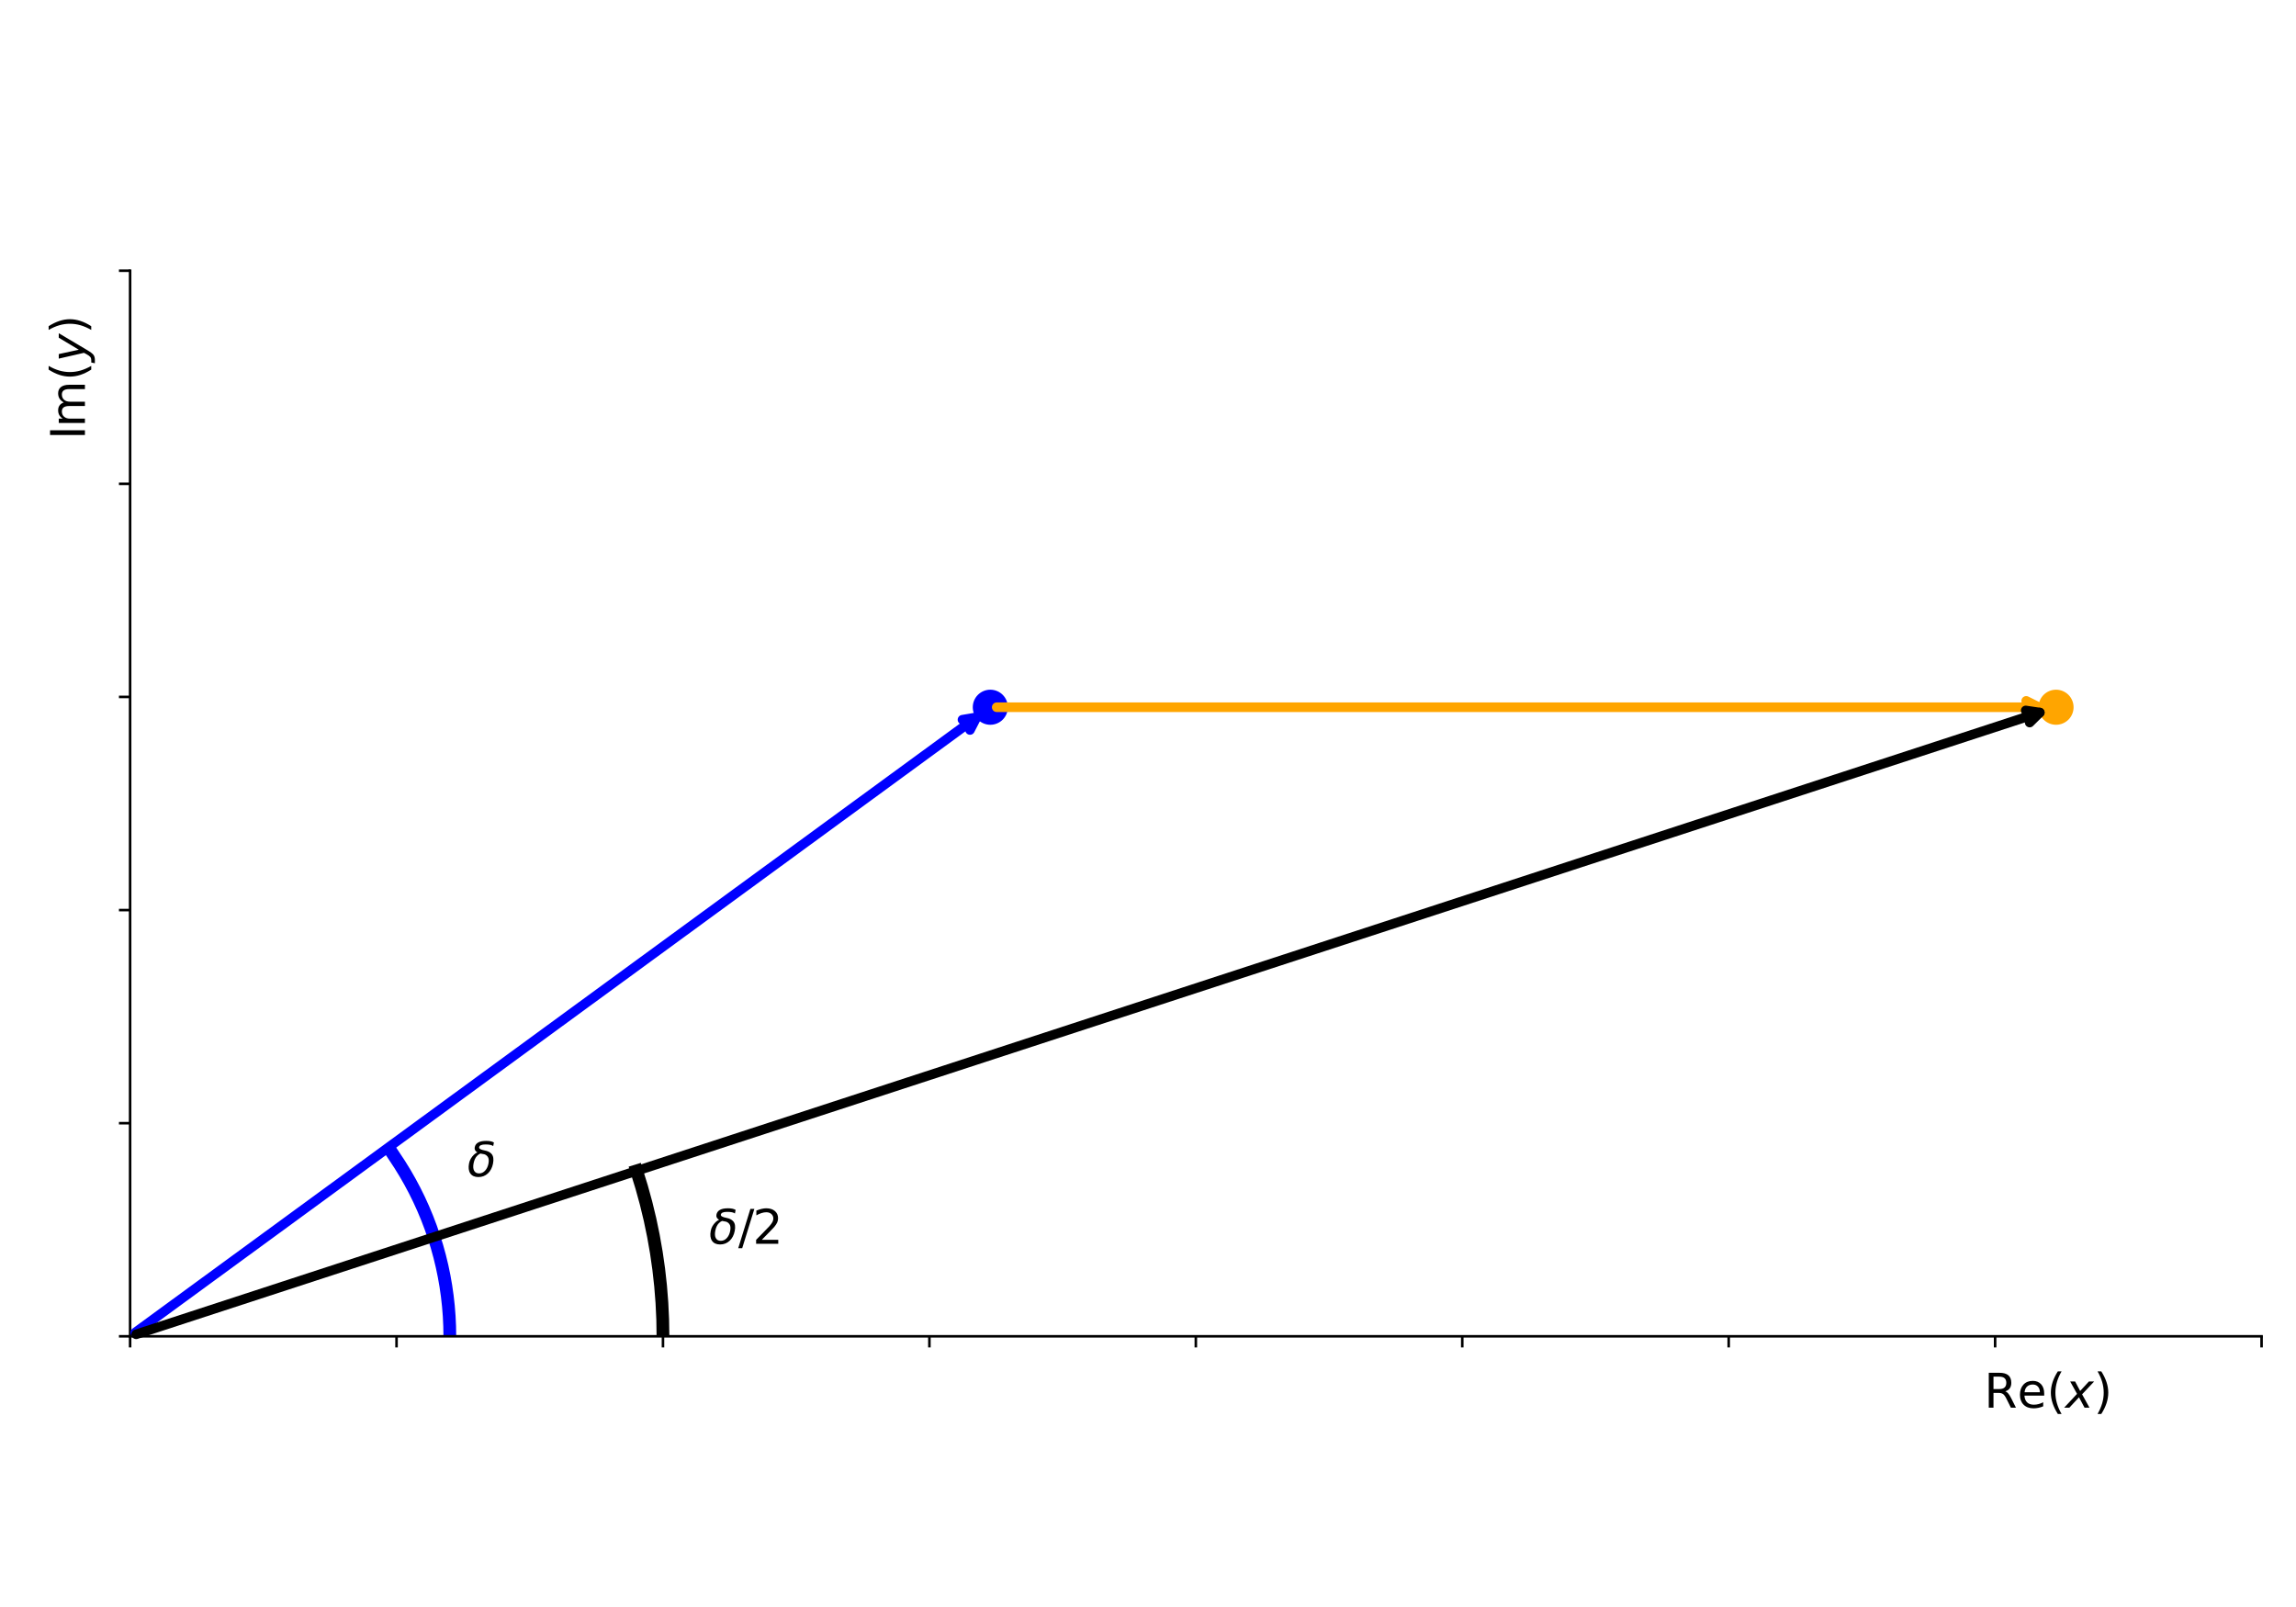
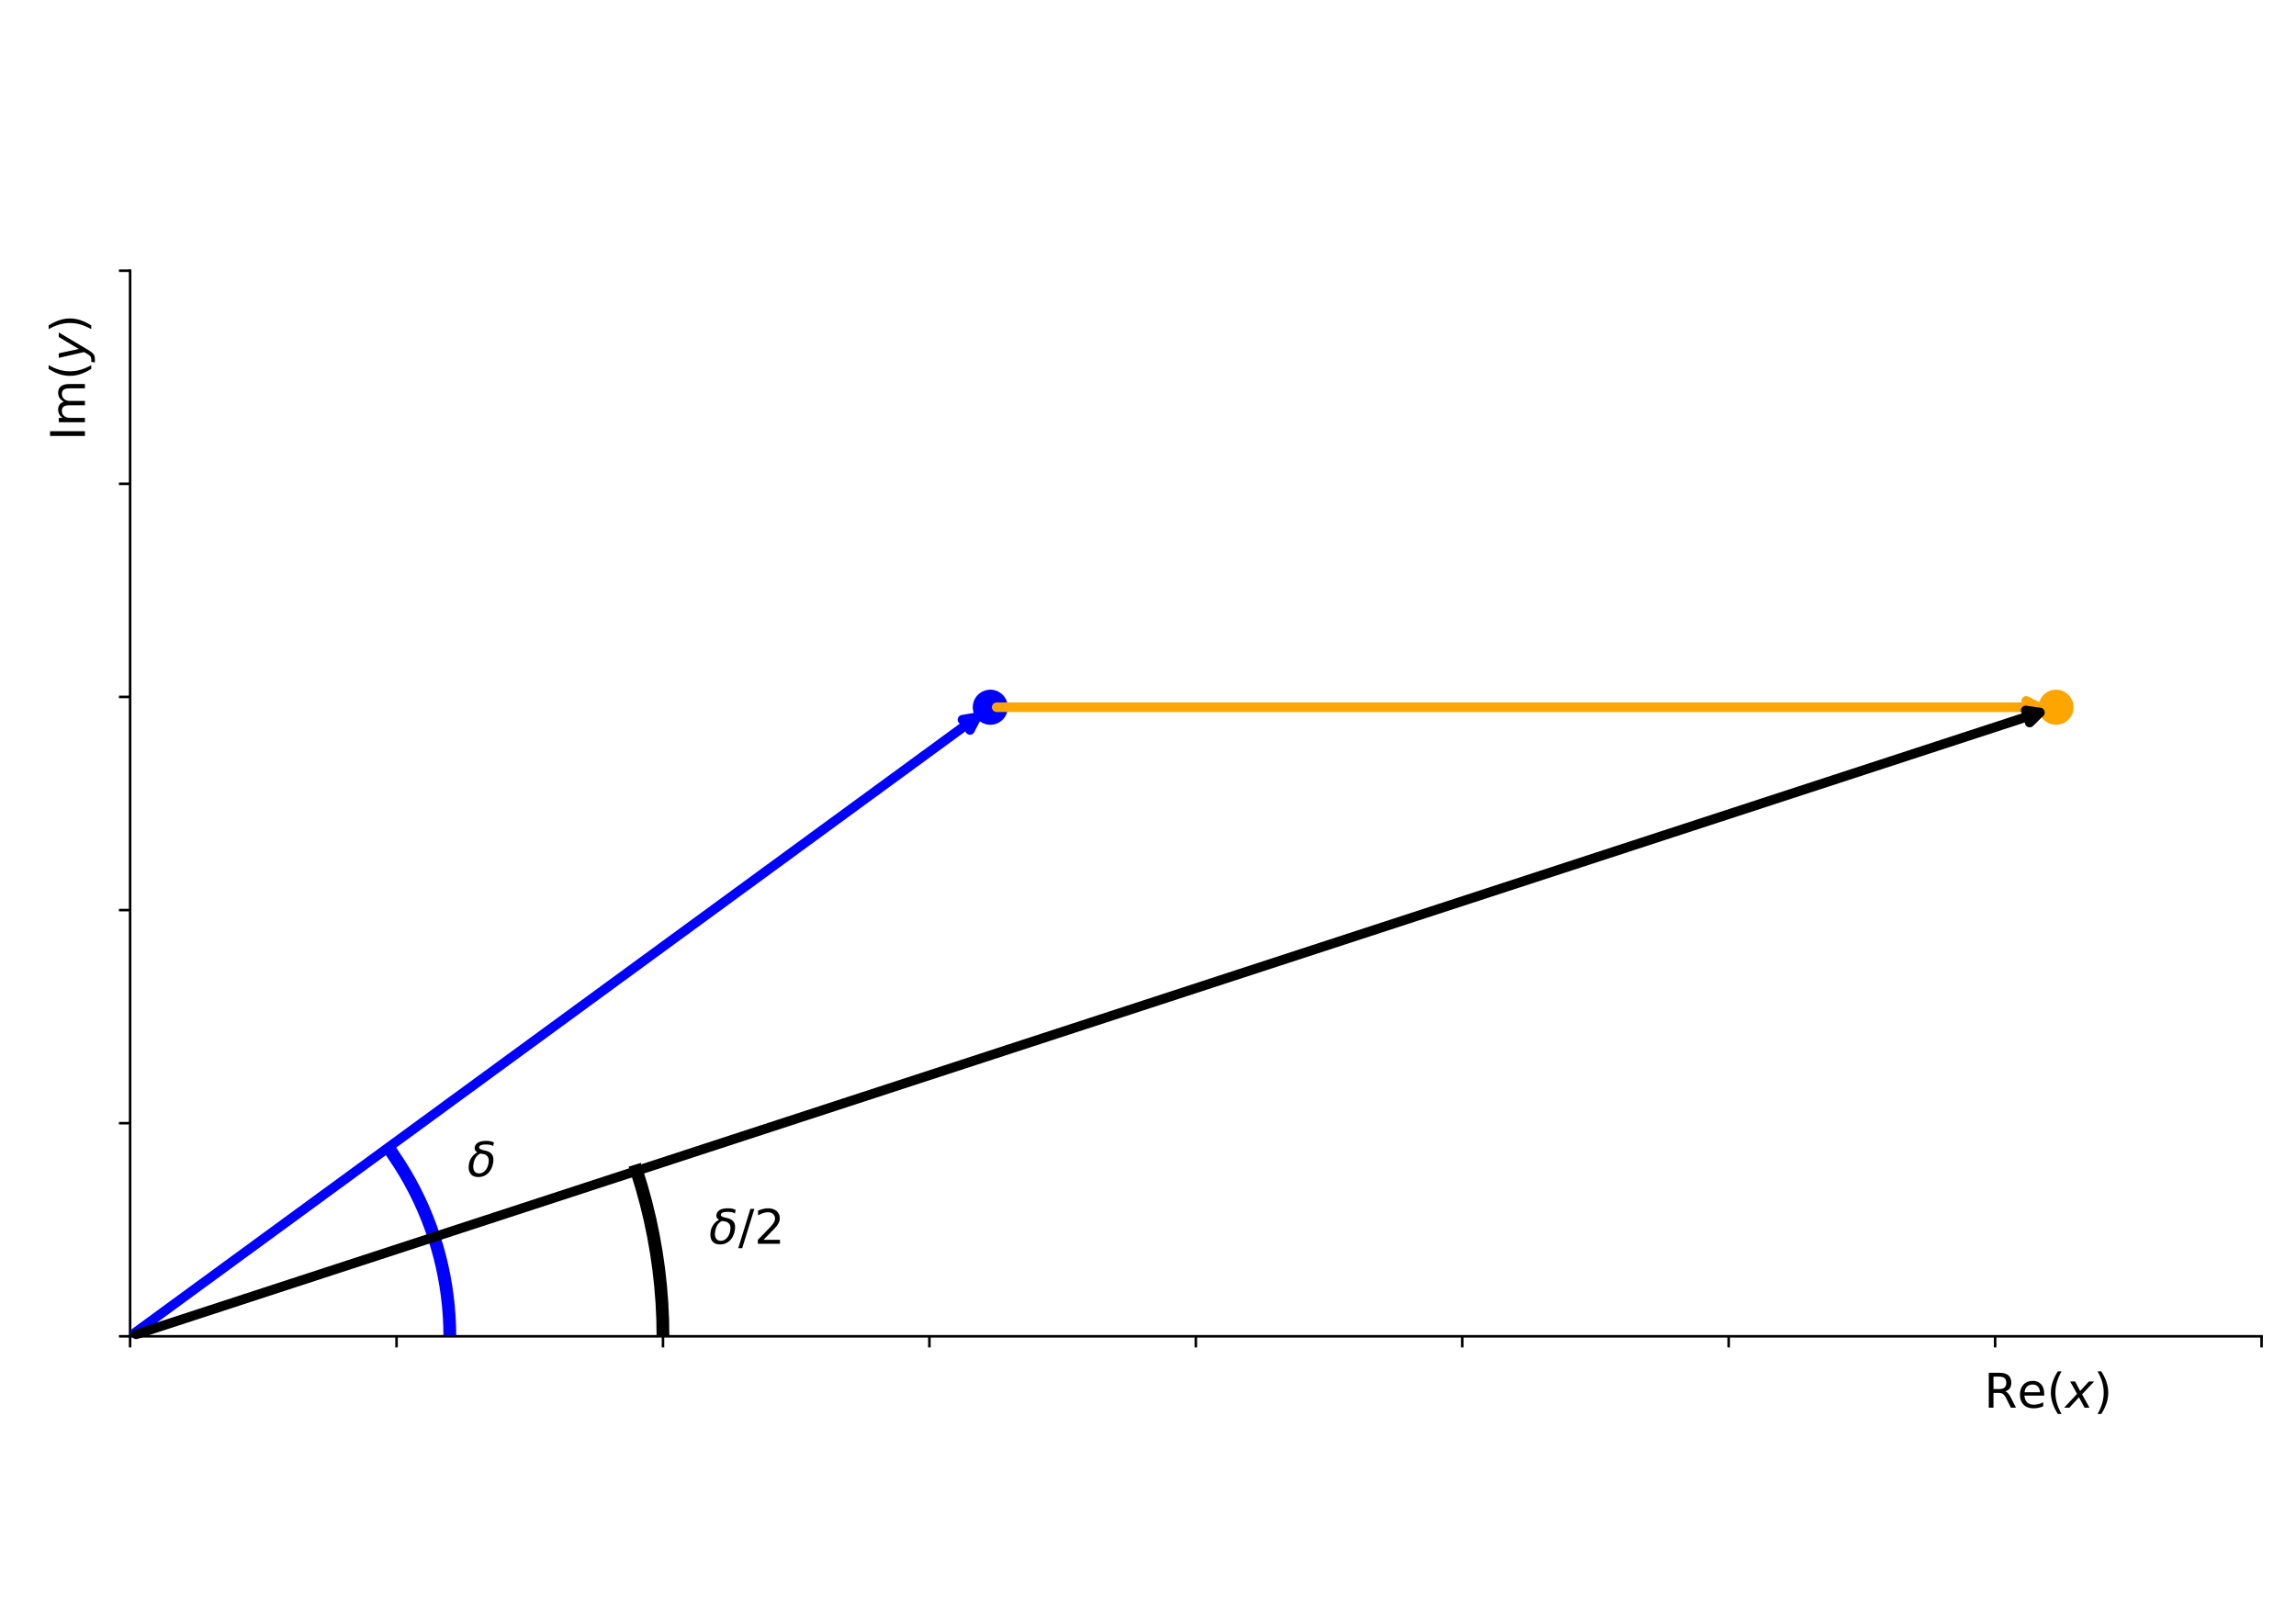
<svg xmlns="http://www.w3.org/2000/svg" xmlns:xlink="http://www.w3.org/1999/xlink" height="504pt" version="1.1" viewBox="0 0 720 504" width="720pt">
  <defs>
    <style type="text/css">
*{stroke-linecap:butt;stroke-linejoin:round;}
  </style>
  </defs>
  <g id="figure_1">
    <g id="patch_1">
      <path d="M 0 504  L 720 504  L 720 0  L 0 0  z " style="fill:none;" />
    </g>
    <g id="axes_1">
      <g id="patch_2">
        <path d="M 40.8 419.1  L 709.2 419.1  L 709.2 84.9  L 40.8 84.9  z " style="fill:none;" />
      </g>
      <g id="matplotlib.axis_1">
        <g id="xtick_1">
          <g id="line2d_1">
            <defs>
-               <path d="M 0 0  L 0 3.5  " id="m5fac3b9e12" style="stroke:#000000;stroke-width:0.8;" />
+               <path d="M 0 0  L 0 3.5  " id="m16ae6bd640" style="stroke:#000000;stroke-width:0.8;" />
            </defs>
            <g>
-               <use style="stroke:#000000;stroke-width:0.8;" x="40.8" xlink:href="#m5fac3b9e12" y="419.1" />
+               <use style="stroke:#000000;stroke-width:0.8;" x="40.8" xlink:href="#m16ae6bd640" y="419.1" />
            </g>
          </g>
        </g>
        <g id="xtick_2">
          <g id="line2d_2">
            <g>
-               <use style="stroke:#000000;stroke-width:0.8;" x="124.35" xlink:href="#m5fac3b9e12" y="419.1" />
+               <use style="stroke:#000000;stroke-width:0.8;" x="124.35" xlink:href="#m16ae6bd640" y="419.1" />
            </g>
          </g>
        </g>
        <g id="xtick_3">
          <g id="line2d_3">
            <g>
-               <use style="stroke:#000000;stroke-width:0.8;" x="207.9" xlink:href="#m5fac3b9e12" y="419.1" />
+               <use style="stroke:#000000;stroke-width:0.8;" x="207.9" xlink:href="#m16ae6bd640" y="419.1" />
            </g>
          </g>
        </g>
        <g id="xtick_4">
          <g id="line2d_4">
            <g>
-               <use style="stroke:#000000;stroke-width:0.8;" x="291.45" xlink:href="#m5fac3b9e12" y="419.1" />
+               <use style="stroke:#000000;stroke-width:0.8;" x="291.45" xlink:href="#m16ae6bd640" y="419.1" />
            </g>
          </g>
        </g>
        <g id="xtick_5">
          <g id="line2d_5">
            <g>
-               <use style="stroke:#000000;stroke-width:0.8;" x="375" xlink:href="#m5fac3b9e12" y="419.1" />
+               <use style="stroke:#000000;stroke-width:0.8;" x="375" xlink:href="#m16ae6bd640" y="419.1" />
            </g>
          </g>
        </g>
        <g id="xtick_6">
          <g id="line2d_6">
            <g>
-               <use style="stroke:#000000;stroke-width:0.8;" x="458.55" xlink:href="#m5fac3b9e12" y="419.1" />
+               <use style="stroke:#000000;stroke-width:0.8;" x="458.55" xlink:href="#m16ae6bd640" y="419.1" />
            </g>
          </g>
        </g>
        <g id="xtick_7">
          <g id="line2d_7">
            <g>
-               <use style="stroke:#000000;stroke-width:0.8;" x="542.1" xlink:href="#m5fac3b9e12" y="419.1" />
+               <use style="stroke:#000000;stroke-width:0.8;" x="542.1" xlink:href="#m16ae6bd640" y="419.1" />
            </g>
          </g>
        </g>
        <g id="xtick_8">
          <g id="line2d_8">
            <g>
-               <use style="stroke:#000000;stroke-width:0.8;" x="625.65" xlink:href="#m5fac3b9e12" y="419.1" />
+               <use style="stroke:#000000;stroke-width:0.8;" x="625.65" xlink:href="#m16ae6bd640" y="419.1" />
            </g>
          </g>
        </g>
        <g id="xtick_9">
          <g id="line2d_9">
            <g>
-               <use style="stroke:#000000;stroke-width:0.8;" x="709.2" xlink:href="#m5fac3b9e12" y="419.1" />
+               <use style="stroke:#000000;stroke-width:0.8;" x="709.2" xlink:href="#m16ae6bd640" y="419.1" />
            </g>
          </g>
        </g>
        <g id="text_1">
          <defs>
            <path d="M 44.391 34.188  Q 47.562 33.109 50.562 29.594  Q 53.562 26.078 56.594 19.922  L 66.609 0  L 56 0  L 46.688 18.703  Q 43.062 26.031 39.672 28.422  Q 36.281 30.812 30.422 30.812  L 19.672 30.812  L 19.672 0  L 9.812 0  L 9.812 72.906  L 32.078 72.906  Q 44.578 72.906 50.734 67.672  Q 56.891 62.453 56.891 51.906  Q 56.891 45.016 53.688 40.469  Q 50.484 35.938 44.391 34.188  z M 19.672 64.797  L 19.672 38.922  L 32.078 38.922  Q 39.203 38.922 42.844 42.219  Q 46.484 45.516 46.484 51.906  Q 46.484 58.297 42.844 61.547  Q 39.203 64.797 32.078 64.797  z " id="DejaVuSans-82" />
            <path d="M 56.203 29.594  L 56.203 25.203  L 14.891 25.203  Q 15.484 15.922 20.484 11.062  Q 25.484 6.203 34.422 6.203  Q 39.594 6.203 44.453 7.469  Q 49.312 8.734 54.109 11.281  L 54.109 2.781  Q 49.266 0.734 44.188 -0.344  Q 39.109 -1.422 33.891 -1.422  Q 20.797 -1.422 13.156 6.188  Q 5.516 13.812 5.516 26.812  Q 5.516 40.234 12.766 48.109  Q 20.016 56 32.328 56  Q 43.359 56 49.781 48.891  Q 56.203 41.797 56.203 29.594  z M 47.219 32.234  Q 47.125 39.594 43.094 43.984  Q 39.062 48.391 32.422 48.391  Q 24.906 48.391 20.391 44.141  Q 15.875 39.891 15.188 32.172  z " id="DejaVuSans-101" />
            <path d="M 31 75.875  Q 24.469 64.656 21.281 53.656  Q 18.109 42.672 18.109 31.391  Q 18.109 20.125 21.312 9.062  Q 24.516 -2 31 -13.188  L 23.188 -13.188  Q 15.875 -1.703 12.234 9.375  Q 8.594 20.453 8.594 31.391  Q 8.594 42.281 12.203 53.312  Q 15.828 64.359 23.188 75.875  z " id="DejaVuSans-40" />
            <path d="M 60.016 54.688  L 34.906 27.875  L 50.297 0  L 39.984 0  L 28.422 21.688  L 8.297 0  L -2.594 0  L 24.312 28.812  L 10.016 54.688  L 20.312 54.688  L 30.812 34.906  L 49.125 54.688  z " id="DejaVuSans-Oblique-120" />
            <path d="M 8.016 75.875  L 15.828 75.875  Q 23.141 64.359 26.781 53.312  Q 30.422 42.281 30.422 31.391  Q 30.422 20.453 26.781 9.375  Q 23.141 -1.703 15.828 -13.188  L 8.016 -13.188  Q 14.5 -2 17.703 9.062  Q 20.906 20.125 20.906 31.391  Q 20.906 42.672 17.703 53.656  Q 14.5 64.656 8.016 75.875  z " id="DejaVuSans-41" />
          </defs>
          <g transform="translate(622.185 441.4977)scale(0.15 -0.15)">
            <use transform="translate(0 0.125)" xlink:href="#DejaVuSans-82" />
            <use transform="translate(69.48242 0.125)" xlink:href="#DejaVuSans-101" />
            <use transform="translate(131.0059 0.125)" xlink:href="#DejaVuSans-40" />
            <use transform="translate(170.0195 0.125)" xlink:href="#DejaVuSans-Oblique-120" />
            <use transform="translate(229.1992 0.125)" xlink:href="#DejaVuSans-41" />
          </g>
        </g>
      </g>
      <g id="matplotlib.axis_2">
        <g id="ytick_1">
          <g id="line2d_10">
            <defs>
-               <path d="M 0 0  L -3.5 0  " id="m79948e5958" style="stroke:#000000;stroke-width:0.8;" />
+               <path d="M 0 0  L -3.5 0  " id="m12cd839bb2" style="stroke:#000000;stroke-width:0.8;" />
            </defs>
            <g>
-               <use style="stroke:#000000;stroke-width:0.8;" x="40.8" xlink:href="#m79948e5958" y="419.1" />
+               <use style="stroke:#000000;stroke-width:0.8;" x="40.8" xlink:href="#m12cd839bb2" y="419.1" />
            </g>
          </g>
        </g>
        <g id="ytick_2">
          <g id="line2d_11">
            <g>
-               <use style="stroke:#000000;stroke-width:0.8;" x="40.8" xlink:href="#m79948e5958" y="352.26" />
+               <use style="stroke:#000000;stroke-width:0.8;" x="40.8" xlink:href="#m12cd839bb2" y="352.26" />
            </g>
          </g>
        </g>
        <g id="ytick_3">
          <g id="line2d_12">
            <g>
-               <use style="stroke:#000000;stroke-width:0.8;" x="40.8" xlink:href="#m79948e5958" y="285.42" />
+               <use style="stroke:#000000;stroke-width:0.8;" x="40.8" xlink:href="#m12cd839bb2" y="285.42" />
            </g>
          </g>
        </g>
        <g id="ytick_4">
          <g id="line2d_13">
            <g>
-               <use style="stroke:#000000;stroke-width:0.8;" x="40.8" xlink:href="#m79948e5958" y="218.58" />
+               <use style="stroke:#000000;stroke-width:0.8;" x="40.8" xlink:href="#m12cd839bb2" y="218.58" />
            </g>
          </g>
        </g>
        <g id="ytick_5">
          <g id="line2d_14">
            <g>
-               <use style="stroke:#000000;stroke-width:0.8;" x="40.8" xlink:href="#m79948e5958" y="151.74" />
+               <use style="stroke:#000000;stroke-width:0.8;" x="40.8" xlink:href="#m12cd839bb2" y="151.74" />
            </g>
          </g>
        </g>
        <g id="ytick_6">
          <g id="line2d_15">
            <g>
-               <use style="stroke:#000000;stroke-width:0.8;" x="40.8" xlink:href="#m79948e5958" y="84.9" />
+               <use style="stroke:#000000;stroke-width:0.8;" x="40.8" xlink:href="#m12cd839bb2" y="84.9" />
            </g>
          </g>
        </g>
        <g id="text_2">
          <defs>
            <path d="M 9.812 72.906  L 19.672 72.906  L 19.672 0  L 9.812 0  z " id="DejaVuSans-73" />
            <path d="M 52 44.188  Q 55.375 50.25 60.062 53.125  Q 64.75 56 71.094 56  Q 79.641 56 84.281 50.016  Q 88.922 44.047 88.922 33.016  L 88.922 0  L 79.891 0  L 79.891 32.719  Q 79.891 40.578 77.094 44.375  Q 74.312 48.188 68.609 48.188  Q 61.625 48.188 57.562 43.547  Q 53.516 38.922 53.516 30.906  L 53.516 0  L 44.484 0  L 44.484 32.719  Q 44.484 40.625 41.703 44.406  Q 38.922 48.188 33.109 48.188  Q 26.219 48.188 22.156 43.531  Q 18.109 38.875 18.109 30.906  L 18.109 0  L 9.078 0  L 9.078 54.688  L 18.109 54.688  L 18.109 46.188  Q 21.188 51.219 25.484 53.609  Q 29.781 56 35.688 56  Q 41.656 56 45.828 52.969  Q 50 49.953 52 44.188  z " id="DejaVuSans-109" />
            <path d="M 24.812 -5.078  Q 18.562 -15.578 14.625 -18.188  Q 10.688 -20.797 4.594 -20.797  L -2.484 -20.797  L -0.984 -13.281  L 4.203 -13.281  Q 7.953 -13.281 10.594 -11.234  Q 13.234 -9.188 16.5 -3.219  L 19.281 2  L 7.172 54.688  L 16.703 54.688  L 25.781 12.797  L 50.875 54.688  L 60.297 54.688  z " id="DejaVuSans-Oblique-121" />
          </defs>
-           <g transform="translate(26.65 137.895)rotate(-90)scale(0.15 -0.15)">
+           <g transform="translate(26.65 138.195)rotate(-90)scale(0.15 -0.15)">
            <use transform="translate(0 0.125)" xlink:href="#DejaVuSans-73" />
-             <use transform="translate(25.86719 0.125)" xlink:href="#DejaVuSans-109" />
-             <use transform="translate(123.2793 0.125)" xlink:href="#DejaVuSans-40" />
-             <use transform="translate(162.293 0.125)" xlink:href="#DejaVuSans-Oblique-121" />
-             <use transform="translate(221.4727 0.125)" xlink:href="#DejaVuSans-41" />
+             <use transform="translate(29.44531 0.125)" xlink:href="#DejaVuSans-109" />
+             <use transform="translate(126.8574 0.125)" xlink:href="#DejaVuSans-40" />
+             <use transform="translate(165.8711 0.125)" xlink:href="#DejaVuSans-Oblique-121" />
+             <use transform="translate(225.0508 0.125)" xlink:href="#DejaVuSans-41" />
          </g>
        </g>
      </g>
      <g id="line2d_16">
        <defs>
-           <path d="M 0 5  C 1.326 5 2.598 4.473 3.536 3.536  C 4.473 2.598 5 1.326 5 0  C 5 -1.326 4.473 -2.598 3.536 -3.536  C 2.598 -4.473 1.326 -5 0 -5  C -1.326 -5 -2.598 -4.473 -3.536 -3.536  C -4.473 -2.598 -5 -1.326 -5 0  C -5 1.326 -4.473 2.598 -3.536 3.536  C -2.598 4.473 -1.326 5 0 5  z " id="m6ec09eafbb" style="stroke:#0000ff;" />
-         </defs>
-         <g clip-path="url(#p48693d17fc)">
-           <use style="fill:#0000ff;stroke:#0000ff;" x="310.552" xlink:href="#m6ec09eafbb" y="221.809" />
+           <path d="M 0 5  C 1.326 5 2.598 4.473 3.536 3.536  C 4.473 2.598 5 1.326 5 0  C 5 -1.326 4.473 -2.598 3.536 -3.536  C 2.598 -4.473 1.326 -5 0 -5  C -1.326 -5 -2.598 -4.473 -3.536 -3.536  C -4.473 -2.598 -5 -1.326 -5 0  C -5 1.326 -4.473 2.598 -3.536 3.536  C -2.598 4.473 -1.326 5 0 5  z " id="m0e01708653" style="stroke:#0000ff;" />
+         </defs>
+         <g clip-path="url(#p1eb9507a6b)">
+           <use style="fill:#0000ff;stroke:#0000ff;" x="310.552" xlink:href="#m0e01708653" y="221.809" />
        </g>
      </g>
      <g id="line2d_17">
        <defs>
-           <path d="M 0 5  C 1.326 5 2.598 4.473 3.536 3.536  C 4.473 2.598 5 1.326 5 0  C 5 -1.326 4.473 -2.598 3.536 -3.536  C 2.598 -4.473 1.326 -5 0 -5  C -1.326 -5 -2.598 -4.473 -3.536 -3.536  C -4.473 -2.598 -5 -1.326 -5 0  C -5 1.326 -4.473 2.598 -3.536 3.536  C -2.598 4.473 -1.326 5 0 5  z " id="mc507c87de0" style="stroke:#ffa500;" />
-         </defs>
-         <g clip-path="url(#p48693d17fc)">
-           <use style="fill:#ffa500;stroke:#ffa500;" x="644.752" xlink:href="#mc507c87de0" y="221.809" />
+           <path d="M 0 5  C 1.326 5 2.598 4.473 3.536 3.536  C 4.473 2.598 5 1.326 5 0  C 5 -1.326 4.473 -2.598 3.536 -3.536  C 2.598 -4.473 1.326 -5 0 -5  C -1.326 -5 -2.598 -4.473 -3.536 -3.536  C -4.473 -2.598 -5 -1.326 -5 0  C -5 1.326 -4.473 2.598 -3.536 3.536  C -2.598 4.473 -1.326 5 0 5  z " id="m9ae193e23e" style="stroke:#ffa500;" />
+         </defs>
+         <g clip-path="url(#p1eb9507a6b)">
+           <use style="fill:#ffa500;stroke:#ffa500;" x="644.752" xlink:href="#m9ae193e23e" y="221.809" />
        </g>
      </g>
      <g id="line2d_18">
-         <path clip-path="url(#p48693d17fc)" d="M 141.06 419.1  L 141.01 415.935  L 140.86 412.773  L 140.611 409.617  L 140.261 406.471  L 139.813 403.338  L 139.266 400.22  L 138.621 397.121  L 137.879 394.044  L 137.039 390.992  L 136.104 387.967  L 135.074 384.974  L 133.949 382.015  L 132.732 379.093  L 131.423 376.211  L 130.024 373.371  L 128.536 370.578  L 126.961 367.832  L 125.299 365.138  L 123.554 362.497  " style="fill:none;stroke:#0000ff;stroke-linecap:square;stroke-width:4;" />
+         <path clip-path="url(#p1eb9507a6b)" d="M 141.06 419.1  L 141.01 415.935  L 140.86 412.773  L 140.611 409.617  L 140.261 406.471  L 139.813 403.338  L 139.266 400.22  L 138.621 397.121  L 137.879 394.044  L 137.039 390.992  L 136.104 387.967  L 135.074 384.974  L 133.949 382.015  L 132.732 379.093  L 131.423 376.211  L 130.024 373.371  L 128.536 370.578  L 126.961 367.832  L 125.299 365.138  L 123.554 362.497  " style="fill:none;stroke:#0000ff;stroke-linecap:square;stroke-width:4;" />
      </g>
      <g id="line2d_19">
-         <path clip-path="url(#p48693d17fc)" d="M 207.9 419.1  L 207.817 413.825  L 207.567 408.555  L 207.151 403.296  L 206.569 398.052  L 205.822 392.83  L 204.91 387.633  L 203.835 382.468  L 202.598 377.34  L 201.199 372.253  L 199.64 367.212  " style="fill:none;stroke:#000000;stroke-linecap:square;stroke-width:4;" />
+         <path clip-path="url(#p1eb9507a6b)" d="M 207.9 419.1  L 207.817 413.825  L 207.567 408.555  L 207.151 403.296  L 206.569 398.052  L 205.822 392.83  L 204.91 387.633  L 203.835 382.468  L 202.598 377.34  L 201.199 372.253  L 199.64 367.212  " style="fill:none;stroke:#000000;stroke-linecap:square;stroke-width:4;" />
      </g>
      <g id="patch_3">
        <path d="M 40.8 419.1  L 40.8 84.9  " style="fill:none;stroke:#000000;stroke-linecap:square;stroke-linejoin:miter;stroke-width:0.8;" />
      </g>
      <g id="patch_4">
        <path d="M 709.2 419.1  L 709.2 84.9  " style="fill:none;" />
      </g>
      <g id="patch_5">
        <path d="M 40.8 419.1  L 709.2 419.1  " style="fill:none;stroke:#000000;stroke-linecap:square;stroke-linejoin:miter;stroke-width:0.8;" />
      </g>
      <g id="patch_6">
        <path d="M 40.8 84.9  L 709.2 84.9  " style="fill:none;" />
      </g>
      <g id="patch_7">
        <path d="M 306.229 224.971  Q 175.675 320.455 42.414 417.92  " style="fill:none;stroke:#0000ff;stroke-linecap:round;stroke-width:3;" />
        <path d="M 301.82 225.718  L 306.229 224.971  L 304.181 228.947  " style="fill:none;stroke:#0000ff;stroke-linecap:round;stroke-width:3;" />
      </g>
      <g id="patch_8">
        <path d="M 639.396 221.809  Q 477.651 221.809 312.552 221.809  " style="fill:none;stroke:#ffa500;stroke-linecap:round;stroke-width:3;" />
        <path d="M 635.396 219.809  L 639.396 221.809  L 635.396 223.809  " style="fill:none;stroke:#ffa500;stroke-linecap:round;stroke-width:3;" />
      </g>
      <g id="text_3">
        <defs>
          <path d="M 54.25 63.328  Q 49.953 66.75 38.281 66.75  Q 25.922 66.75 24.812 61.031  Q 23.922 56.547 36.375 54.203  Q 46.141 52.391 50.828 46.922  Q 56.5 40.328 53.859 26.812  Q 51.312 13.875 43.172 6.25  Q 34.969 -1.422 23.25 -1.422  Q 11.578 -1.422 6.344 6.25  Q 1.125 13.875 3.766 27.297  Q 5.672 37.25 13.922 45.312  Q 17.141 48.438 21.141 50.203  Q 14.266 54.047 15.625 60.938  Q 18.219 74.219 39.75 74.219  Q 50.531 74.219 55.719 70.797  z M 27.391 47.75  Q 23.828 46.344 20.406 42.781  Q 15.141 37.25 13.234 27.297  Q 11.281 17.391 14.359 11.812  Q 17.484 6.203 24.75 6.203  Q 31.938 6.203 37.203 11.859  Q 42.531 17.531 44.344 26.812  Q 46.188 36.531 42.672 41.219  Q 38.922 46.234 32.859 46.781  Q 29.781 47.078 27.391 47.75  z " id="DejaVuSans-Oblique-948" />
        </defs>
        <g transform="translate(146.5273 369.0628)scale(0.15 -0.15)">
          <use transform="translate(0 0.78125)" xlink:href="#DejaVuSans-Oblique-948" />
        </g>
      </g>
      <g id="text_4">
        <defs>
          <path d="M 25.391 72.906  L 33.688 72.906  L 8.297 -9.281  L 0 -9.281  z " id="DejaVuSans-47" />
          <path d="M 19.188 8.297  L 53.609 8.297  L 53.609 0  L 7.328 0  L 7.328 8.297  Q 12.938 14.109 22.625 23.891  Q 32.328 33.688 34.812 36.531  Q 39.547 41.844 41.422 45.531  Q 43.312 49.219 43.312 52.781  Q 43.312 58.594 39.234 62.25  Q 35.156 65.922 28.609 65.922  Q 23.969 65.922 18.812 64.312  Q 13.672 62.703 7.812 59.422  L 7.812 69.391  Q 13.766 71.781 18.938 73  Q 24.125 74.219 28.422 74.219  Q 39.75 74.219 46.484 68.547  Q 53.219 62.891 53.219 53.422  Q 53.219 48.922 51.531 44.891  Q 49.859 40.875 45.406 35.406  Q 44.188 33.984 37.641 27.219  Q 31.109 20.453 19.188 8.297  z " id="DejaVuSans-50" />
        </defs>
        <g transform="translate(222.3242 390.2025)scale(0.15 -0.15)">
          <use transform="translate(0 0.78125)" xlink:href="#DejaVuSans-Oblique-948" />
          <use transform="translate(61.18164 0.78125)" xlink:href="#DejaVuSans-47" />
-           <use transform="translate(91.24805 0.78125)" xlink:href="#DejaVuSans-50" />
+           <use transform="translate(94.82617 0.78125)" xlink:href="#DejaVuSans-50" />
        </g>
      </g>
      <g id="patch_9">
        <path d="M 639.661 223.473  Q 342.773 320.456 42.697 418.48  " style="fill:none;stroke:#000000;stroke-linecap:round;stroke-width:3;" />
        <path d="M 635.237 222.814  L 639.661 223.473  L 636.479 226.616  " style="fill:none;stroke:#000000;stroke-linecap:round;stroke-width:3;" />
      </g>
    </g>
  </g>
  <defs>
-     <clipPath id="p48693d17fc">
+     <clipPath id="p1eb9507a6b">
      <rect height="334.2" width="668.4" x="40.8" y="84.9" />
    </clipPath>
  </defs>
</svg>
